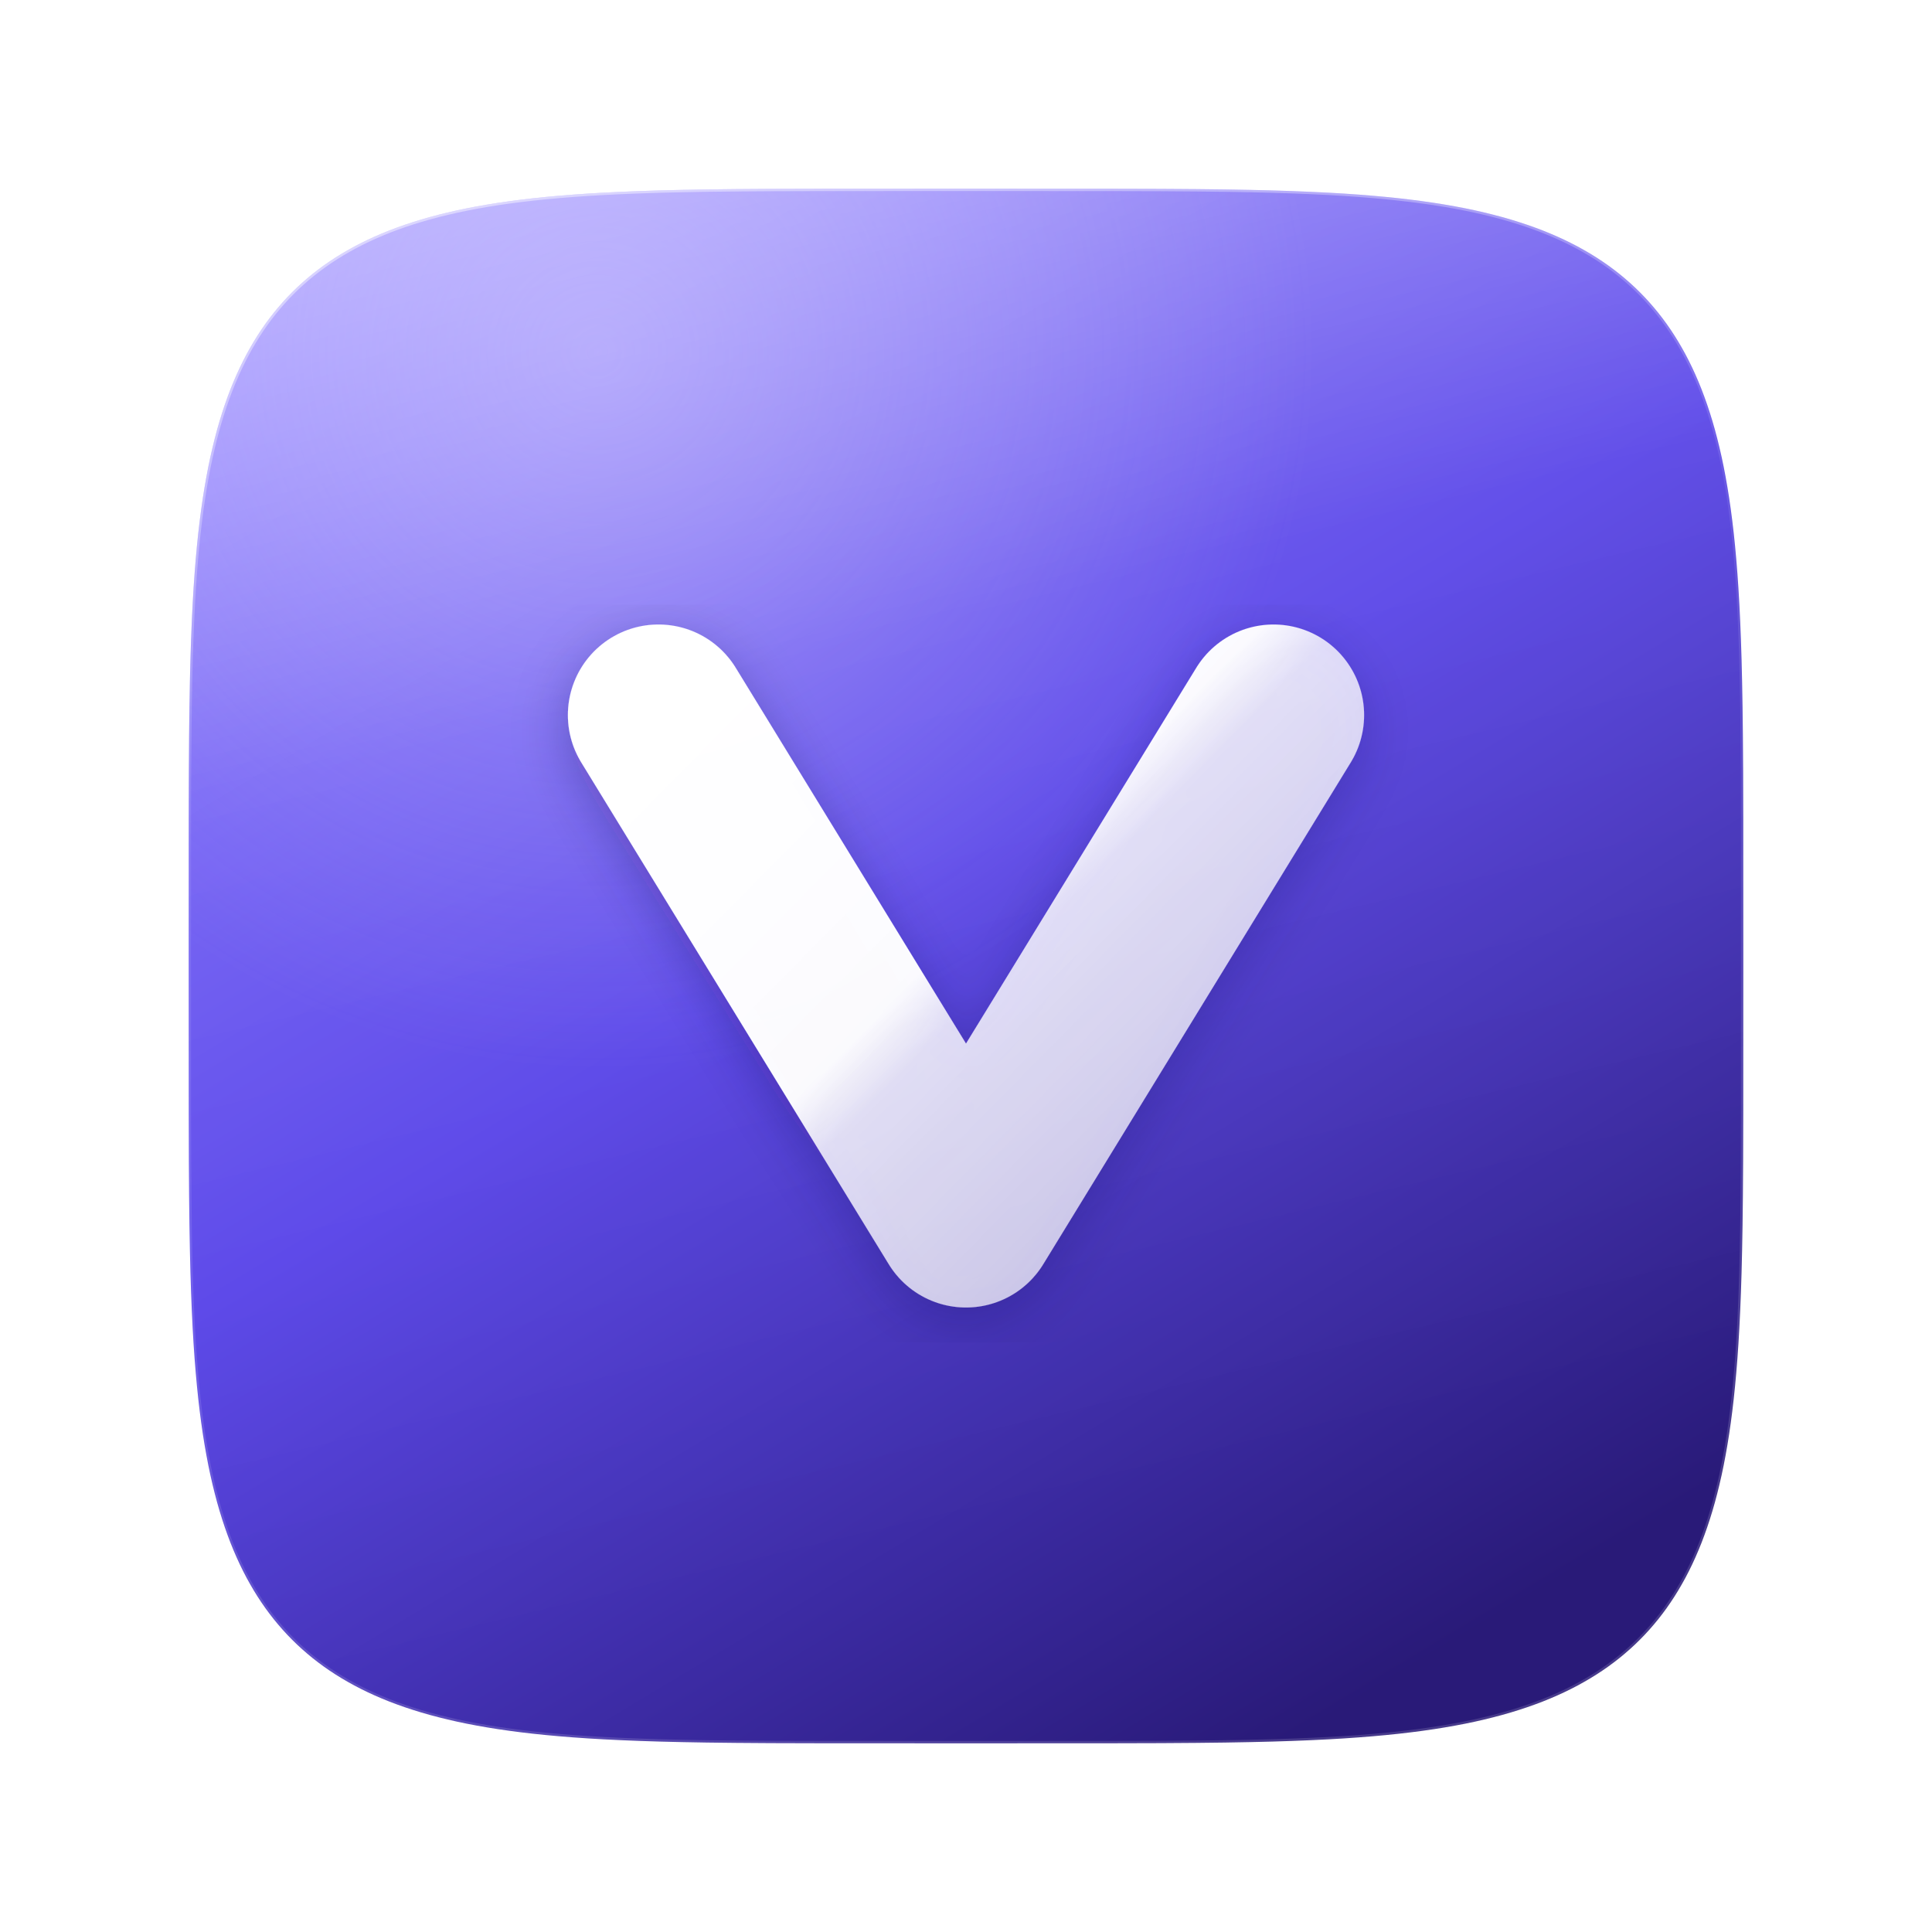
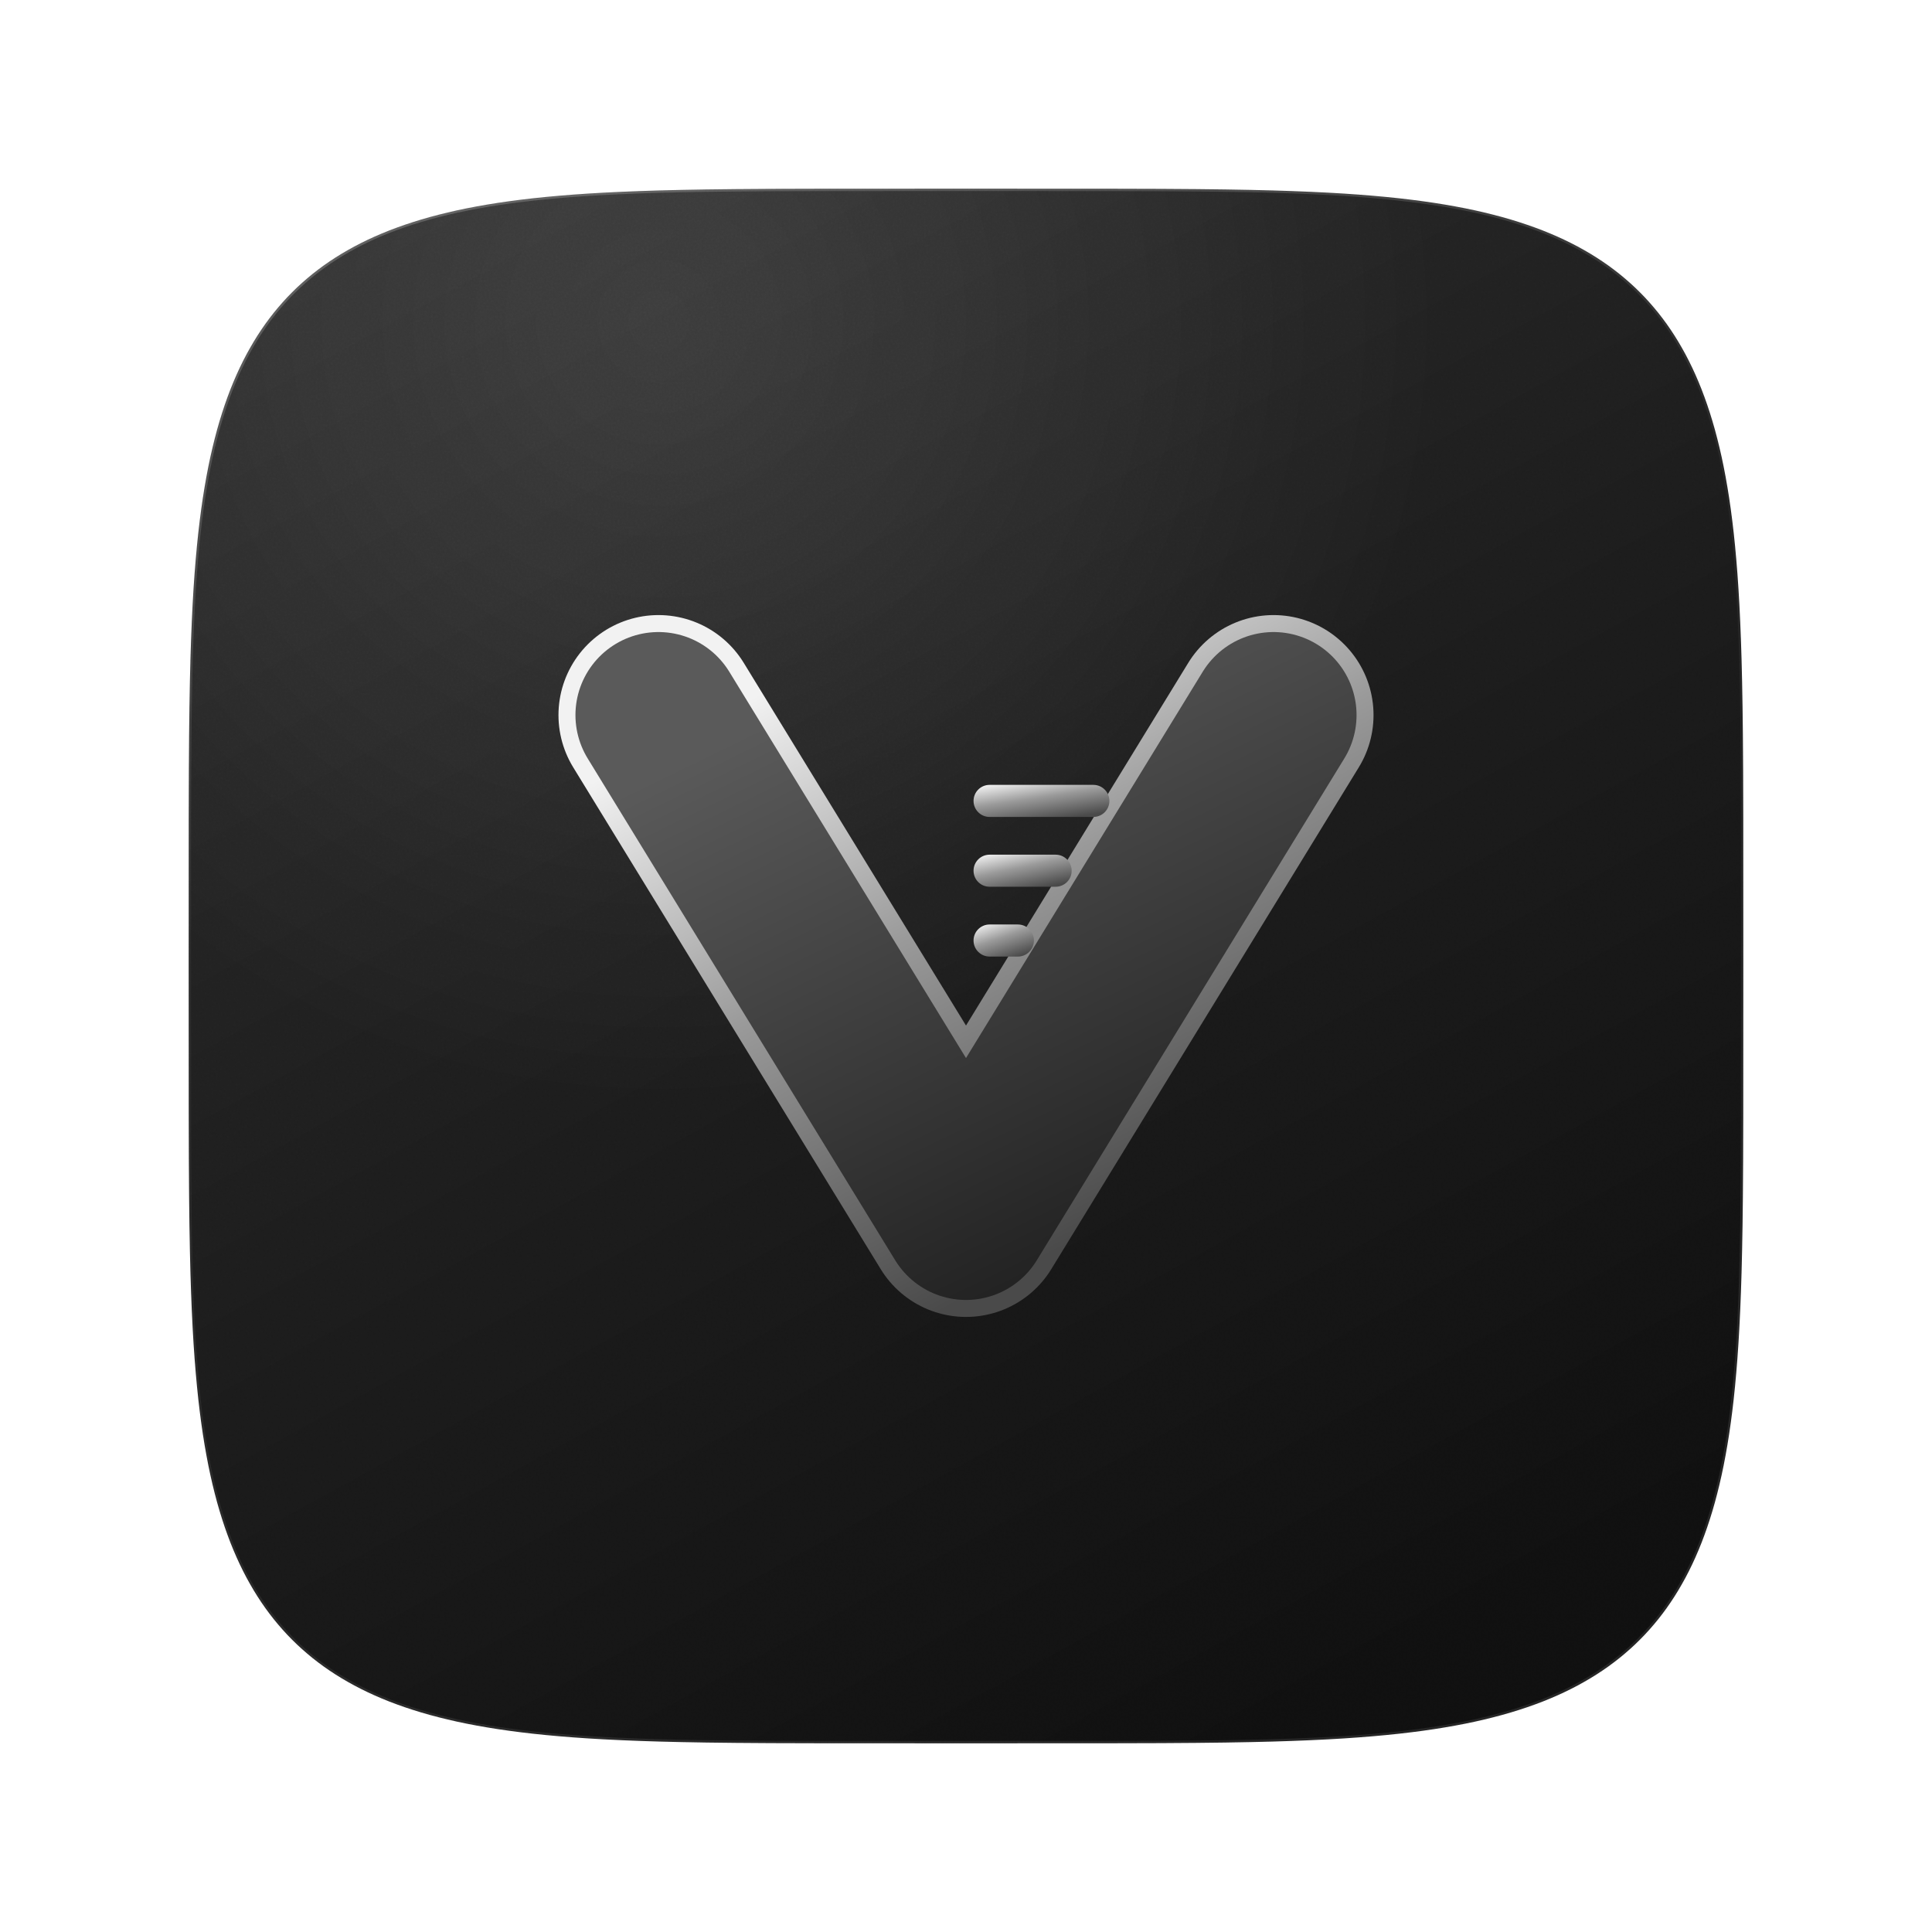
<svg xmlns="http://www.w3.org/2000/svg" viewBox="0 0 1024 1024" width="1024" height="1024" role="img" aria-label="Vide">
  <defs>
    <path id="squircle" d="M 924.00 512.00 L 923.97 589.60 L 923.90 615.28 L 923.77 634.06 L 923.59 649.41 L 923.35 662.63 L 923.07 674.35 L 922.73 684.96 L 922.34 694.69 L 921.90 703.72 L 921.41 712.15 L 920.86 720.08 L 920.26 727.58 L 919.61 734.70 L 918.91 741.48 L 918.15 747.96 L 917.34 754.16 L 916.48 760.12 L 915.56 765.85 L 914.59 771.37 L 913.57 776.70 L 912.49 781.85 L 911.35 786.82 L 910.16 791.64 L 908.92 796.31 L 907.62 800.83 L 906.26 805.23 L 904.85 809.49 L 903.38 813.63 L 901.86 817.66 L 900.27 821.57 L 898.63 825.38 L 896.93 829.08 L 895.17 832.68 L 893.35 836.19 L 891.46 839.60 L 889.52 842.93 L 887.52 846.16 L 885.45 849.31 L 883.32 852.38 L 881.12 855.36 L 878.86 858.27 L 876.53 861.09 L 874.13 863.85 L 871.67 866.53 L 869.13 869.13 L 866.53 871.67 L 863.85 874.13 L 861.09 876.53 L 858.27 878.86 L 855.36 881.12 L 852.38 883.32 L 849.31 885.45 L 846.16 887.52 L 842.93 889.52 L 839.60 891.46 L 836.19 893.35 L 832.68 895.17 L 829.08 896.93 L 825.38 898.63 L 821.57 900.27 L 817.66 901.86 L 813.63 903.38 L 809.49 904.85 L 805.23 906.26 L 800.83 907.62 L 796.31 908.92 L 791.64 910.16 L 786.82 911.35 L 781.85 912.49 L 776.70 913.57 L 771.37 914.59 L 765.85 915.56 L 760.12 916.48 L 754.16 917.34 L 747.96 918.15 L 741.48 918.91 L 734.70 919.61 L 727.58 920.26 L 720.08 920.86 L 712.15 921.41 L 703.72 921.90 L 694.69 922.34 L 684.96 922.73 L 674.35 923.07 L 662.63 923.35 L 649.41 923.59 L 634.06 923.77 L 615.28 923.90 L 589.60 923.97 L 512.00 924.00 L 434.40 923.97 L 408.72 923.90 L 389.94 923.77 L 374.59 923.59 L 361.37 923.35 L 349.65 923.07 L 339.04 922.73 L 329.31 922.34 L 320.28 921.90 L 311.85 921.41 L 303.92 920.86 L 296.42 920.26 L 289.30 919.61 L 282.52 918.91 L 276.04 918.15 L 269.84 917.34 L 263.88 916.48 L 258.15 915.56 L 252.63 914.59 L 247.30 913.57 L 242.15 912.49 L 237.18 911.35 L 232.36 910.16 L 227.69 908.92 L 223.17 907.62 L 218.77 906.26 L 214.51 904.85 L 210.37 903.38 L 206.34 901.86 L 202.43 900.27 L 198.62 898.63 L 194.92 896.93 L 191.32 895.17 L 187.81 893.35 L 184.40 891.46 L 181.07 889.52 L 177.84 887.52 L 174.69 885.45 L 171.62 883.32 L 168.64 881.12 L 165.73 878.86 L 162.91 876.53 L 160.15 874.13 L 157.47 871.67 L 154.87 869.13 L 152.33 866.53 L 149.87 863.85 L 147.47 861.09 L 145.14 858.27 L 142.88 855.36 L 140.68 852.38 L 138.55 849.31 L 136.48 846.16 L 134.48 842.93 L 132.54 839.60 L 130.65 836.19 L 128.83 832.68 L 127.07 829.08 L 125.37 825.38 L 123.73 821.57 L 122.14 817.66 L 120.62 813.63 L 119.15 809.49 L 117.74 805.23 L 116.38 800.83 L 115.08 796.31 L 113.84 791.64 L 112.65 786.82 L 111.51 781.85 L 110.43 776.70 L 109.41 771.37 L 108.44 765.85 L 107.52 760.12 L 106.66 754.16 L 105.85 747.96 L 105.09 741.48 L 104.39 734.70 L 103.74 727.58 L 103.14 720.08 L 102.59 712.15 L 102.10 703.72 L 101.66 694.69 L 101.27 684.96 L 100.93 674.35 L 100.65 662.63 L 100.41 649.41 L 100.23 634.06 L 100.10 615.28 L 100.03 589.60 L 100.00 512.00 L 100.03 434.40 L 100.10 408.72 L 100.23 389.94 L 100.41 374.59 L 100.65 361.37 L 100.93 349.65 L 101.27 339.04 L 101.66 329.31 L 102.10 320.28 L 102.59 311.85 L 103.14 303.92 L 103.74 296.42 L 104.39 289.30 L 105.09 282.52 L 105.85 276.04 L 106.66 269.84 L 107.52 263.88 L 108.44 258.15 L 109.41 252.63 L 110.43 247.30 L 111.51 242.15 L 112.65 237.18 L 113.84 232.36 L 115.08 227.69 L 116.38 223.17 L 117.74 218.77 L 119.15 214.51 L 120.62 210.37 L 122.14 206.34 L 123.73 202.43 L 125.37 198.62 L 127.07 194.92 L 128.83 191.32 L 130.65 187.81 L 132.54 184.40 L 134.48 181.07 L 136.48 177.84 L 138.55 174.69 L 140.68 171.62 L 142.88 168.64 L 145.14 165.73 L 147.47 162.91 L 149.87 160.15 L 152.33 157.47 L 154.87 154.87 L 157.47 152.33 L 160.15 149.87 L 162.91 147.47 L 165.73 145.14 L 168.64 142.88 L 171.62 140.68 L 174.69 138.55 L 177.84 136.48 L 181.07 134.48 L 184.40 132.54 L 187.81 130.65 L 191.32 128.83 L 194.92 127.07 L 198.62 125.37 L 202.43 123.73 L 206.34 122.14 L 210.37 120.62 L 214.51 119.15 L 218.77 117.74 L 223.17 116.38 L 227.69 115.08 L 232.36 113.84 L 237.18 112.65 L 242.15 111.51 L 247.30 110.43 L 252.63 109.41 L 258.15 108.44 L 263.88 107.52 L 269.84 106.66 L 276.04 105.85 L 282.52 105.09 L 289.30 104.39 L 296.42 103.74 L 303.92 103.14 L 311.85 102.59 L 320.28 102.10 L 329.31 101.66 L 339.04 101.27 L 349.65 100.93 L 361.37 100.65 L 374.59 100.41 L 389.94 100.23 L 408.72 100.10 L 434.40 100.03 L 512.00 100.00 L 589.60 100.03 L 615.28 100.10 L 634.06 100.23 L 649.41 100.41 L 662.63 100.65 L 674.35 100.93 L 684.96 101.27 L 694.69 101.66 L 703.72 102.10 L 712.15 102.59 L 720.08 103.14 L 727.58 103.74 L 734.70 104.39 L 741.48 105.09 L 747.96 105.85 L 754.16 106.66 L 760.12 107.52 L 765.85 108.44 L 771.37 109.41 L 776.70 110.43 L 781.85 111.51 L 786.82 112.65 L 791.64 113.84 L 796.31 115.08 L 800.83 116.38 L 805.23 117.74 L 809.49 119.15 L 813.63 120.62 L 817.66 122.14 L 821.57 123.73 L 825.38 125.37 L 829.08 127.07 L 832.68 128.83 L 836.19 130.65 L 839.60 132.54 L 842.93 134.48 L 846.16 136.48 L 849.31 138.55 L 852.38 140.68 L 855.36 142.88 L 858.27 145.14 L 861.09 147.47 L 863.85 149.87 L 866.53 152.33 L 869.13 154.87 L 871.67 157.47 L 874.13 160.15 L 876.53 162.91 L 878.86 165.73 L 881.12 168.64 L 883.32 171.62 L 885.45 174.69 L 887.52 177.84 L 889.52 181.07 L 891.46 184.40 L 893.35 187.81 L 895.17 191.32 L 896.93 194.92 L 898.63 198.62 L 900.27 202.43 L 901.86 206.34 L 903.38 210.37 L 904.85 214.51 L 906.26 218.77 L 907.62 223.17 L 908.92 227.69 L 910.16 232.36 L 911.35 237.18 L 912.49 242.15 L 913.57 247.30 L 914.59 252.63 L 915.56 258.15 L 916.48 263.88 L 917.34 269.84 L 918.15 276.04 L 918.91 282.52 L 919.61 289.30 L 920.26 296.42 L 920.86 303.92 L 921.41 311.85 L 921.90 320.28 L 922.34 329.31 L 922.73 339.04 L 923.07 349.65 L 923.35 361.37 L 923.59 374.59 L 923.77 389.94 L 923.90 408.72 L 923.97 434.40 Z" />
    <clipPath id="clip">
      <use href="#squircle" />
    </clipPath>
-     <linearGradient id="field" x1="0.12" y1="0" x2="0.72" y2="1">
-       <stop offset="0%" stop-color="#8B7BFF" />
-       <stop offset="48%" stop-color="#5A46E8" />
-       <stop offset="100%" stop-color="#291A78" />
+     <linearGradient id="field" x1="0.15" y1="0" x2="0.7" y2="1">
+       <stop offset="0%" stop-color="#2b2b2b" />
+       <stop offset="52%" stop-color="#1c1c1c" />
+       <stop offset="100%" stop-color="#101010" />
    </linearGradient>
-     <linearGradient id="specular" x1="0.1" y1="0" x2="0.32" y2="0.92">
-       <stop offset="0%" stop-color="#FFFFFF" stop-opacity="0.34" />
-       <stop offset="38%" stop-color="#FFFFFF" stop-opacity="0.05" />
-       <stop offset="100%" stop-color="#FFFFFF" stop-opacity="0" />
+     <radialGradient id="sheen" cx="0.3" cy="0.08" r="0.85">
+       <stop offset="0%" stop-color="#ffffff" stop-opacity="0.10" />
+       <stop offset="60%" stop-color="#ffffff" stop-opacity="0" />
+     </radialGradient>
+     <linearGradient id="rim" x1="0.1" y1="0" x2="0.75" y2="1">
+       <stop offset="0%" stop-color="#f2f2f2" />
+       <stop offset="45%" stop-color="#9a9a9a" />
+       <stop offset="100%" stop-color="#4a4a4a" />
    </linearGradient>
-     <radialGradient id="bloom" cx="0.26" cy="0.10" r="0.78">
-       <stop offset="0%" stop-color="#D4CCFF" stop-opacity="0.42" />
-       <stop offset="60%" stop-color="#D4CCFF" stop-opacity="0" />
-     </radialGradient>
-     <linearGradient id="markFill" x1="0" y1="0.1" x2="1" y2="0.9">
-       <stop offset="0%" stop-color="#FFFFFF" stop-opacity="1" />
-       <stop offset="46%" stop-color="#FFFFFF" stop-opacity="0.97" />
-       <stop offset="54%" stop-color="#FFFFFF" stop-opacity="0.80" />
-       <stop offset="100%" stop-color="#FFFFFF" stop-opacity="0.66" />
+     <linearGradient id="face" x1="0.2" y1="0" x2="0.8" y2="1">
+       <stop offset="0%" stop-color="#5a5a5a" />
+       <stop offset="100%" stop-color="#232323" />
    </linearGradient>
-     <linearGradient id="rim" x1="0" y1="0" x2="0.25" y2="1">
-       <stop offset="0%" stop-color="#FFFFFF" stop-opacity="0.50" />
-       <stop offset="40%" stop-color="#FFFFFF" stop-opacity="0.08" />
-       <stop offset="100%" stop-color="#FFFFFF" stop-opacity="0.14" />
+     <linearGradient id="edge" x1="0" y1="0" x2="0.3" y2="1">
+       <stop offset="0%" stop-color="#ffffff" stop-opacity="0.22" />
+       <stop offset="45%" stop-color="#ffffff" stop-opacity="0.04" />
+       <stop offset="100%" stop-color="#ffffff" stop-opacity="0.09" />
    </linearGradient>
-     <filter id="markShadow" x="-25%" y="-25%" width="150%" height="150%">
-       <feDropShadow dx="0" dy="8" stdDeviation="14" flood-color="#150C4A" flood-opacity="0.30" />
+     <filter id="grain" x="0" y="0" width="100%" height="100%">
+       <feTurbulence type="fractalNoise" baseFrequency="0.85" numOctaves="4" seed="7" />
+       <feColorMatrix type="saturate" values="0" />
    </filter>
  </defs>
  <g clip-path="url(#clip)">
    <use href="#squircle" fill="url(#field)" />
-     <use href="#squircle" fill="url(#bloom)" />
-     <use href="#squircle" fill="url(#specular)" />
+     <use href="#squircle" fill="url(#sheen)" />
+     <rect width="1024" height="1024" filter="url(#grain)" opacity="0.14" style="mix-blend-mode:overlay" />
  </g>
-   <path d="M 349 379 L 512 645 L 675 379" fill="none" stroke="url(#markFill)" stroke-width="96" stroke-linecap="round" stroke-linejoin="round" filter="url(#markShadow)" />
-   <use href="#squircle" fill="none" stroke="url(#rim)" stroke-width="2.5" />
+   <g clip-path="url(#clip)">
+     <path d="M 349 379 L 512 645 L 675 379" fill="none" stroke="url(#rim)" stroke-width="106" stroke-linecap="round" stroke-linejoin="round" />
+     <path d="M 349 379 L 512 645 L 675 379" fill="none" stroke="url(#face)" stroke-width="88" stroke-linecap="round" stroke-linejoin="round" />
+     <g fill="url(#rim)">
+       <rect x="516" y="416" width="72" height="17" rx="8.5" />
+       <rect x="516" y="453" width="52" height="17" rx="8.5" />
+       <rect x="516" y="490" width="32" height="17" rx="8.5" />
+     </g>
+   </g>
+   <use href="#squircle" fill="none" stroke="url(#edge)" stroke-width="2.5" />
</svg>
